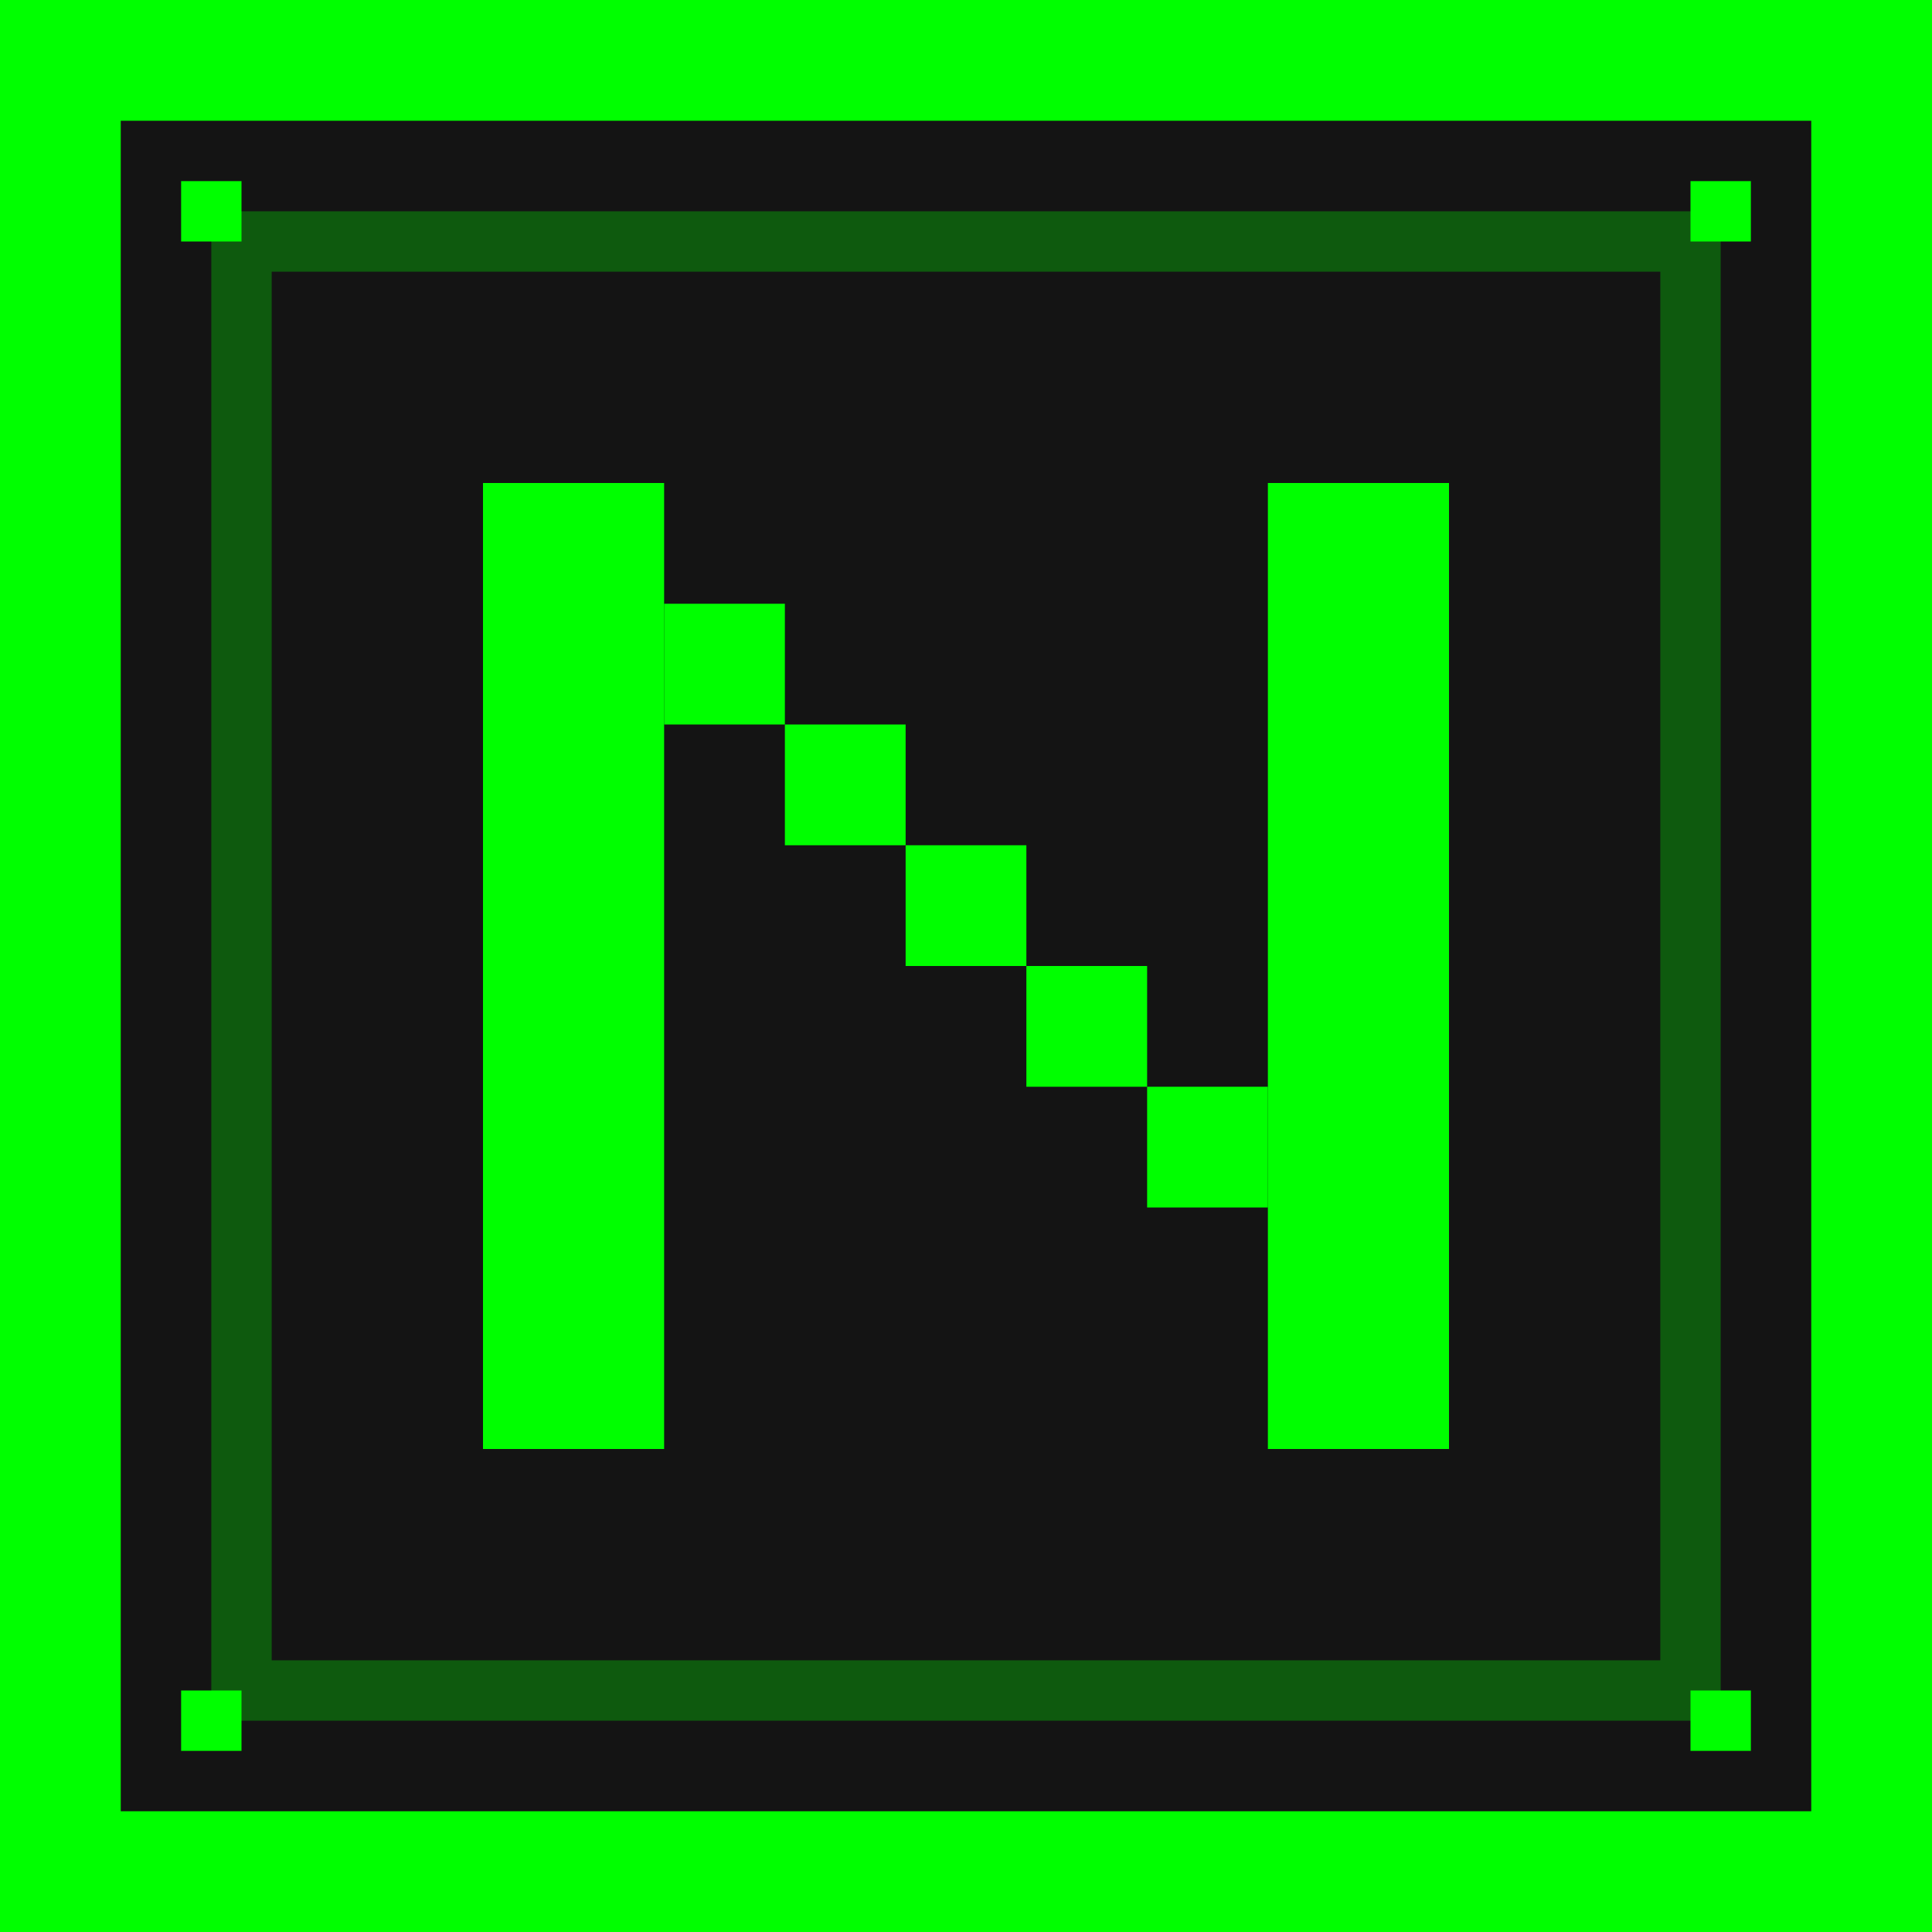
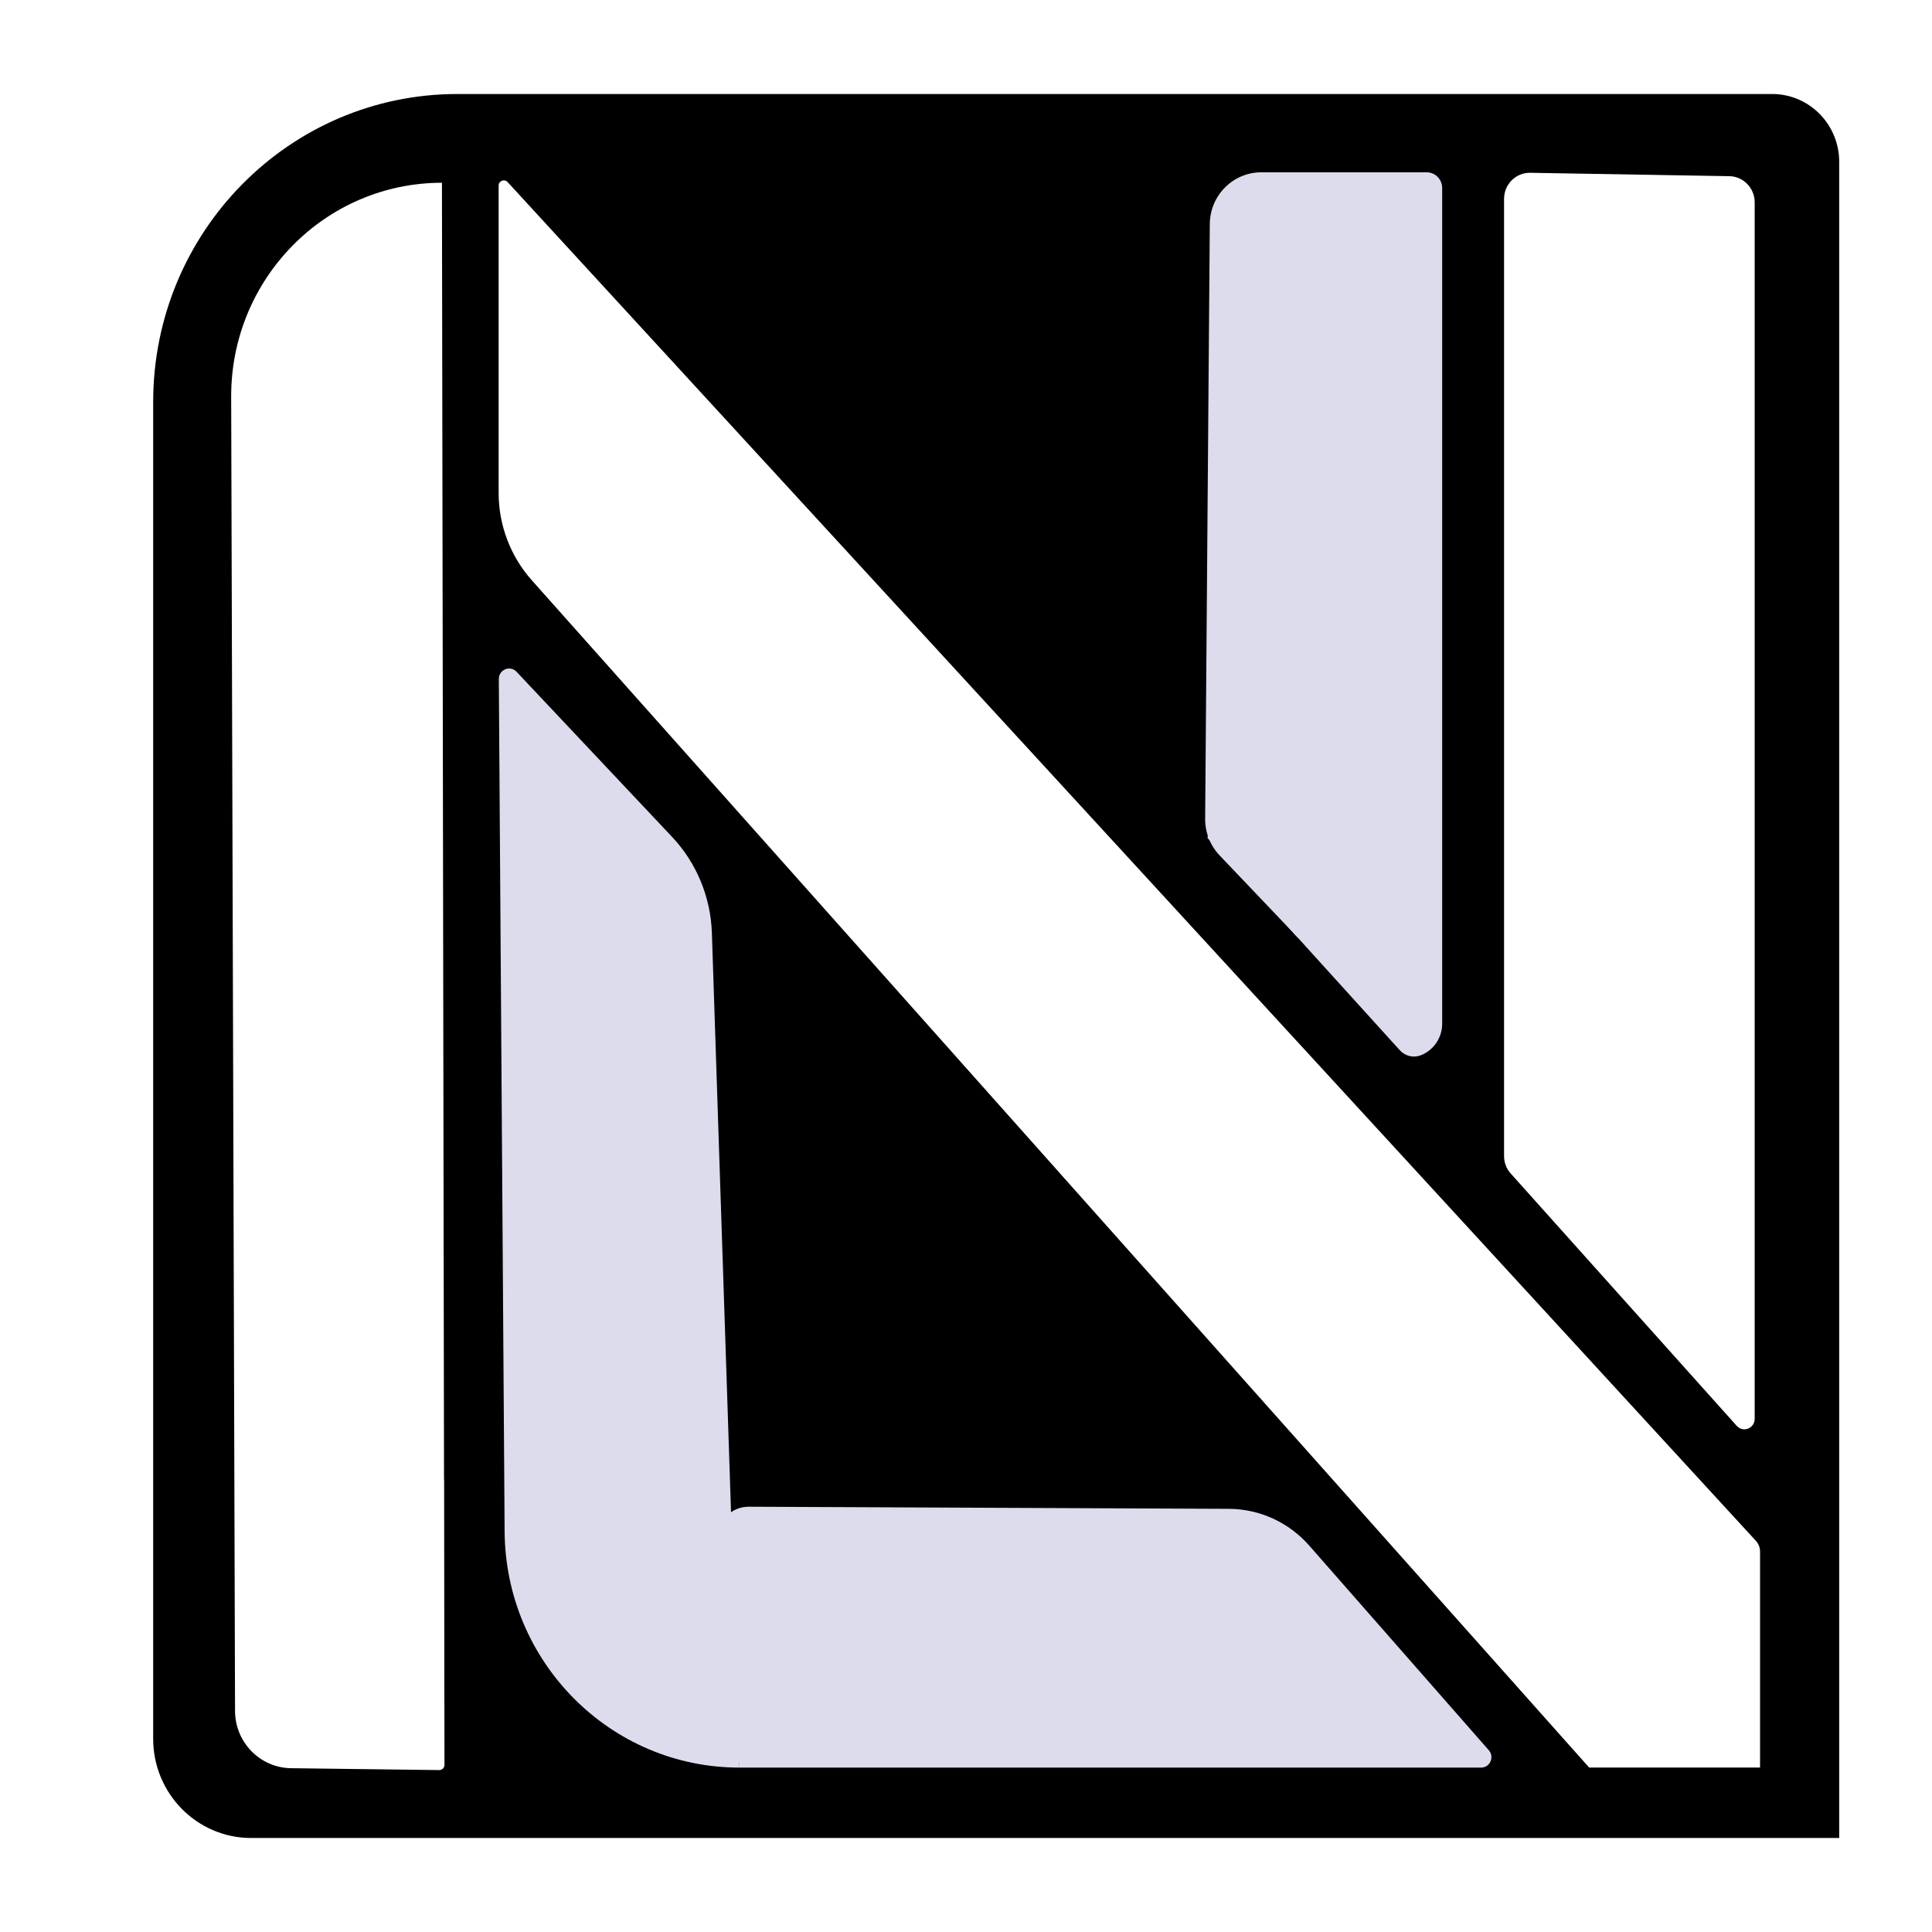
<svg xmlns="http://www.w3.org/2000/svg" width="32" height="32" viewBox="0 0 32 32" fill="none">
-   <rect width="32" height="32" fill="#141414" />
-   <rect x="1" y="1" width="30" height="30" stroke="#00ff00" stroke-width="2" fill="none" />
-   <rect x="8" y="8" width="3" height="16" fill="#00ff00" />
-   <rect x="21" y="8" width="3" height="16" fill="#00ff00" />
-   <rect x="11" y="10" width="2" height="2" fill="#00ff00" />
-   <rect x="13" y="12" width="2" height="2" fill="#00ff00" />
-   <rect x="15" y="14" width="2" height="2" fill="#00ff00" />
-   <rect x="17" y="16" width="2" height="2" fill="#00ff00" />
-   <rect x="19" y="18" width="2" height="2" fill="#00ff00" />
-   <rect x="3" y="3" width="1" height="1" fill="#00ff00" />
-   <rect x="28" y="3" width="1" height="1" fill="#00ff00" />
-   <rect x="3" y="28" width="1" height="1" fill="#00ff00" />
-   <rect x="28" y="28" width="1" height="1" fill="#00ff00" />
-   <rect x="4" y="4" width="24" height="24" fill="none" stroke="#00ff00" stroke-width="1" opacity="0.3" />
+   <rect width="32" height="32" fill="white" />
+   <path d="M2.537 6.659C2.537 3.841 4.793 1.557 7.576 1.557H29.353C29.966 1.557 30.463 2.06 30.463 2.681V30.443H4.16C3.264 30.443 2.537 29.707 2.537 28.8V6.659Z" fill="black" />
+   <path d="M21.154 2.854H23.631C23.772 2.854 23.887 2.97 23.887 3.114V16.956C23.887 17.188 23.746 17.395 23.533 17.479C23.412 17.526 23.274 17.493 23.186 17.396L20.001 13.881L21.154 2.854Z" fill="#DDDCED" />
+   <path d="M8.809 9.612C8.455 9.214 8.259 8.699 8.259 8.164L8.259 3.074C8.259 2.995 8.354 2.958 8.407 3.015L29.083 25.521C29.127 25.569 29.152 25.632 29.152 25.698V29.276H26.321L8.809 9.612Z" fill="white" />
+   <path d="M3.829 6.573C3.823 4.616 5.388 3.027 7.32 3.027L7.362 29.231C7.362 29.279 7.323 29.318 7.276 29.318L4.821 29.287C4.308 29.281 3.894 28.858 3.893 28.339L3.829 6.573Z" fill="white" />
+   <path d="M24.912 3.294C24.912 3.052 25.108 2.857 25.346 2.862L28.643 2.918C28.876 2.922 29.063 3.115 29.063 3.351V23.5C29.063 23.659 28.871 23.734 28.766 23.617L25.023 19.438C24.951 19.359 24.912 19.255 24.912 19.148V3.294Z" fill="white" />
+   <path d="M5.683 29.232C5.371 29.232 5.164 28.905 5.295 28.618L7.189 24.485C7.227 24.401 7.351 24.429 7.351 24.522V29.232H5.683Z" fill="white" />
+   <path d="M8.262 11.247C8.261 11.091 8.45 11.013 8.556 11.127L11.132 13.862C11.537 14.292 11.771 14.858 11.791 15.452L12.248 29.277C10.11 29.277 8.373 27.53 8.358 25.366L8.262 11.247Z" fill="#DDDCED" />
+   <path d="M20.354 24.991C20.863 24.993 21.348 25.215 21.686 25.601L24.659 28.989C24.757 29.101 24.679 29.277 24.532 29.277H12.248L11.889 25.524C11.86 25.219 12.098 24.954 12.401 24.956L20.354 24.991Z" fill="#DDDCED" />
+   <path d="M20.038 3.712C20.041 3.237 20.422 2.854 20.891 2.854H21.918C22.391 2.854 22.774 3.244 22.772 3.724L22.704 14.973C22.7 15.664 21.844 15.972 21.41 15.438L20.201 14.169C20.046 14.006 19.96 13.788 19.961 13.562L20.038 3.712Z" fill="#DDDCED" />
</svg>
